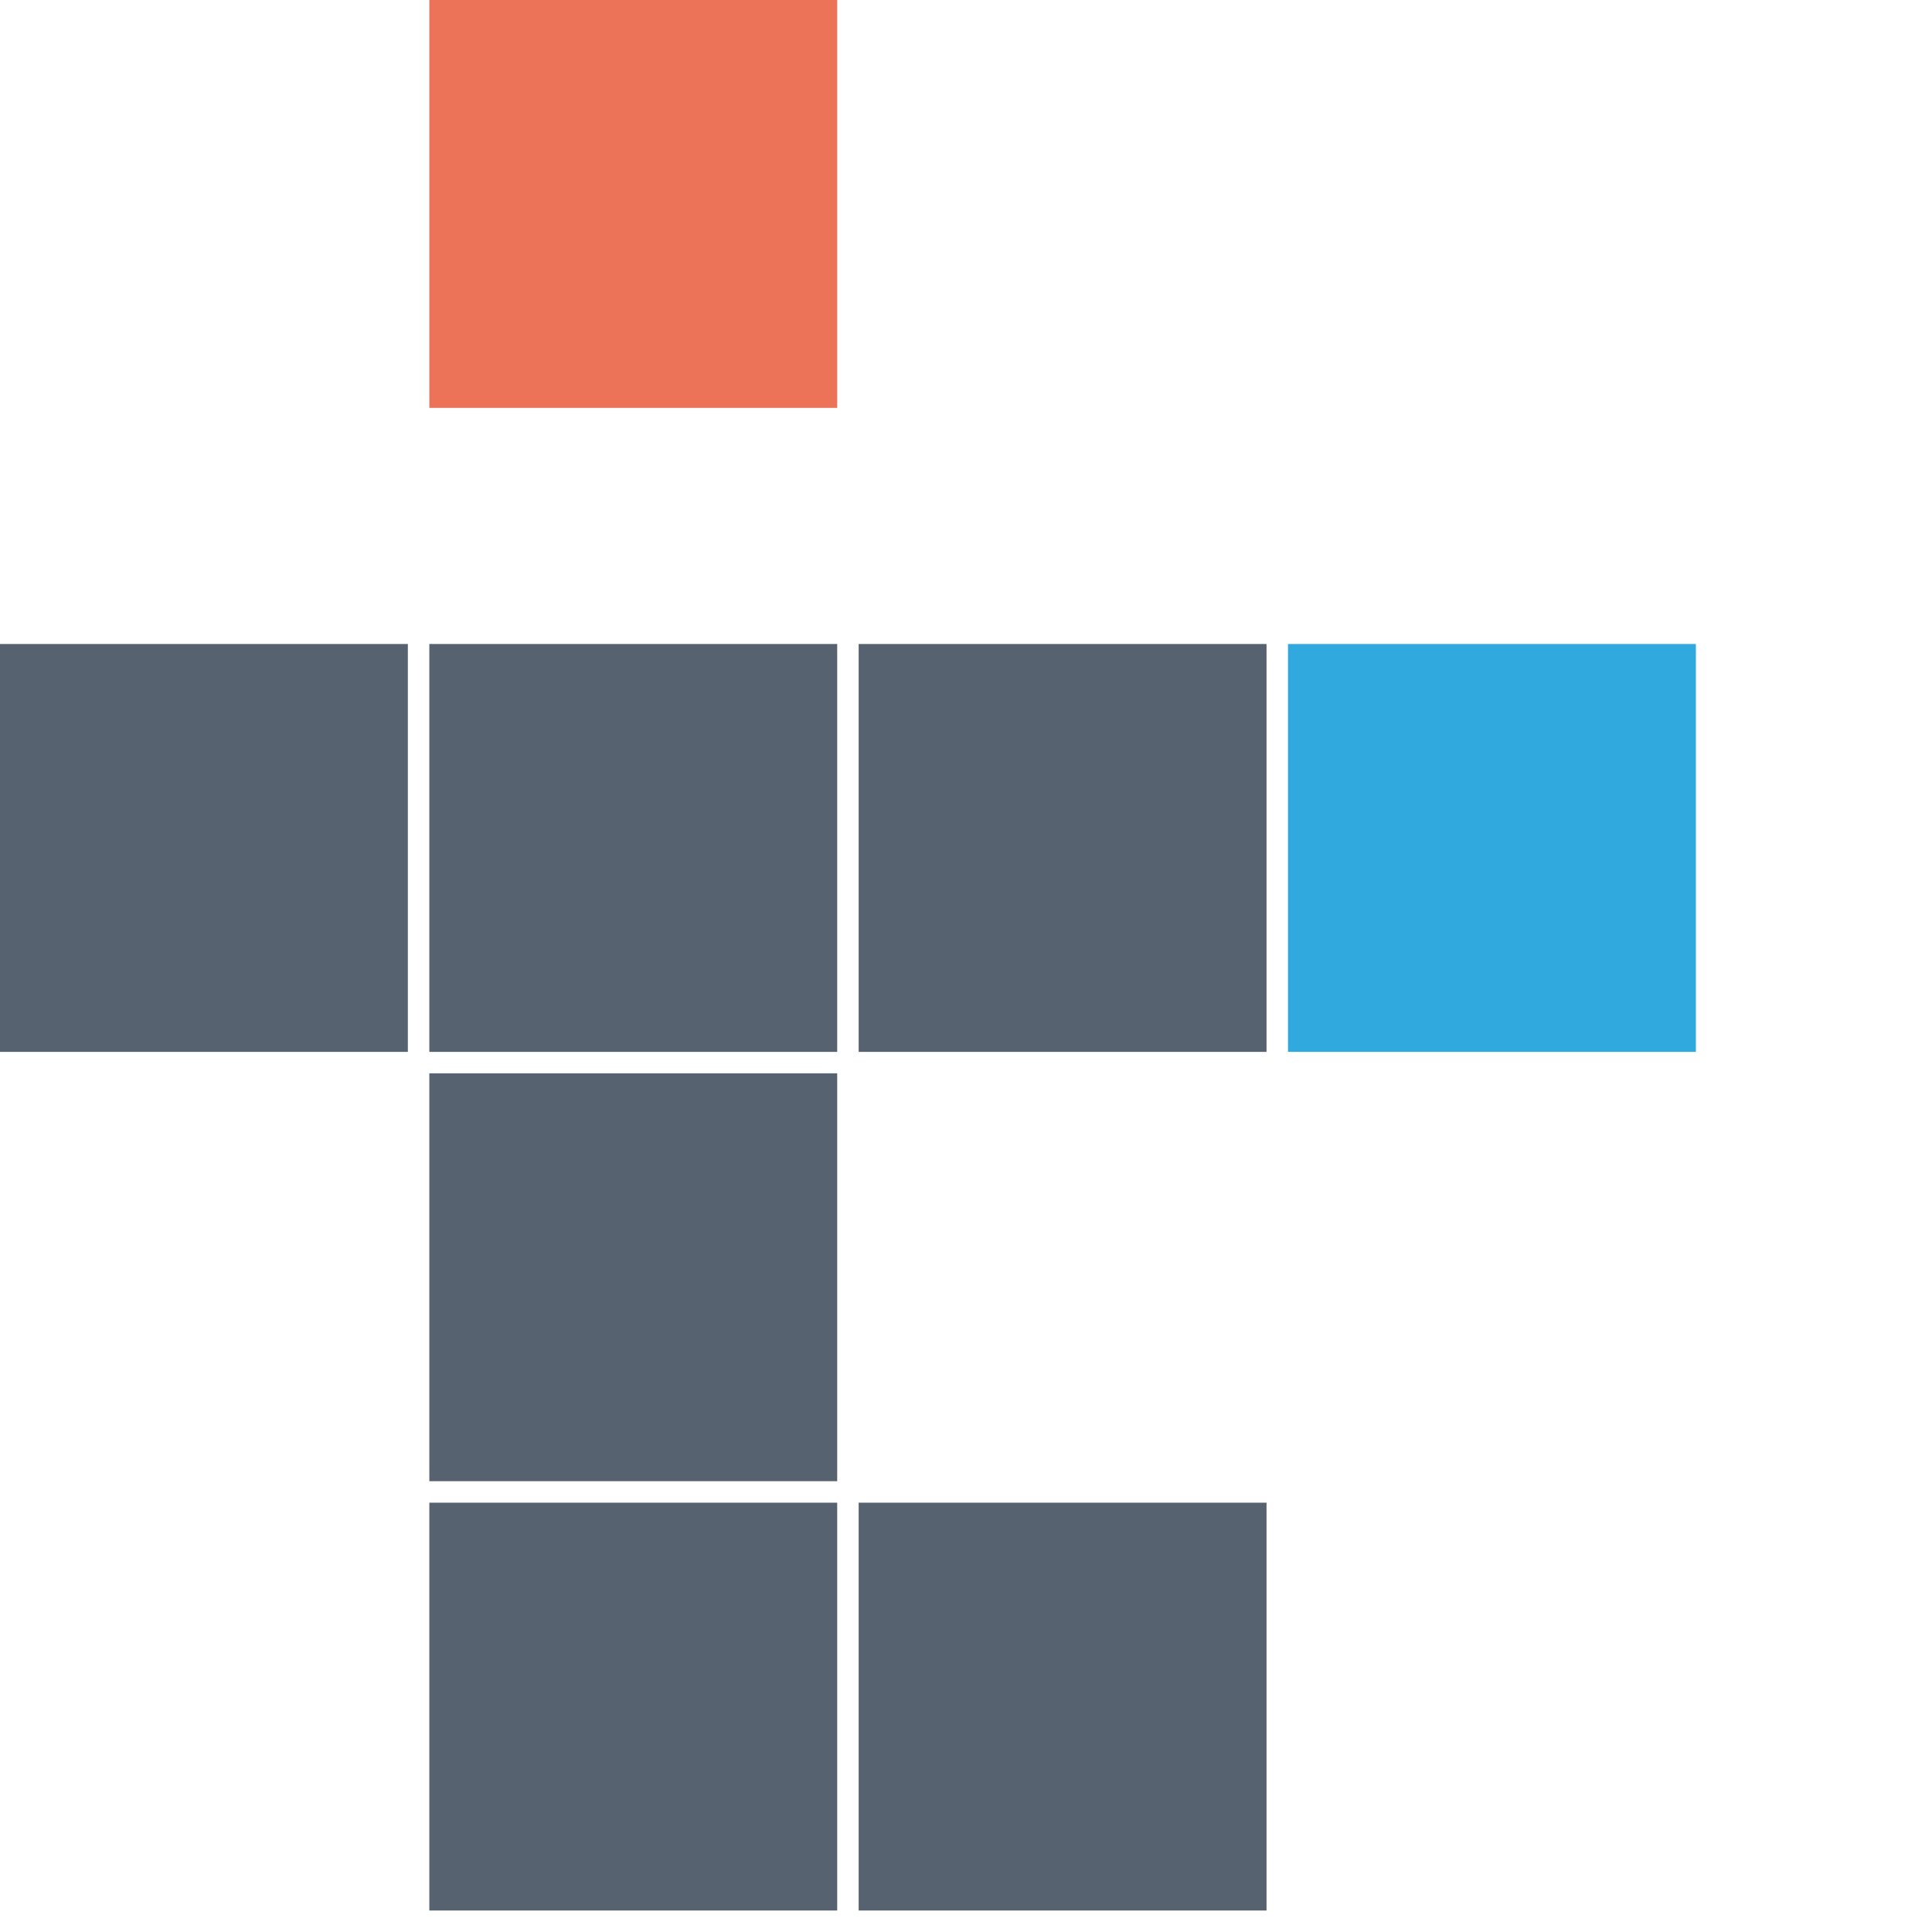
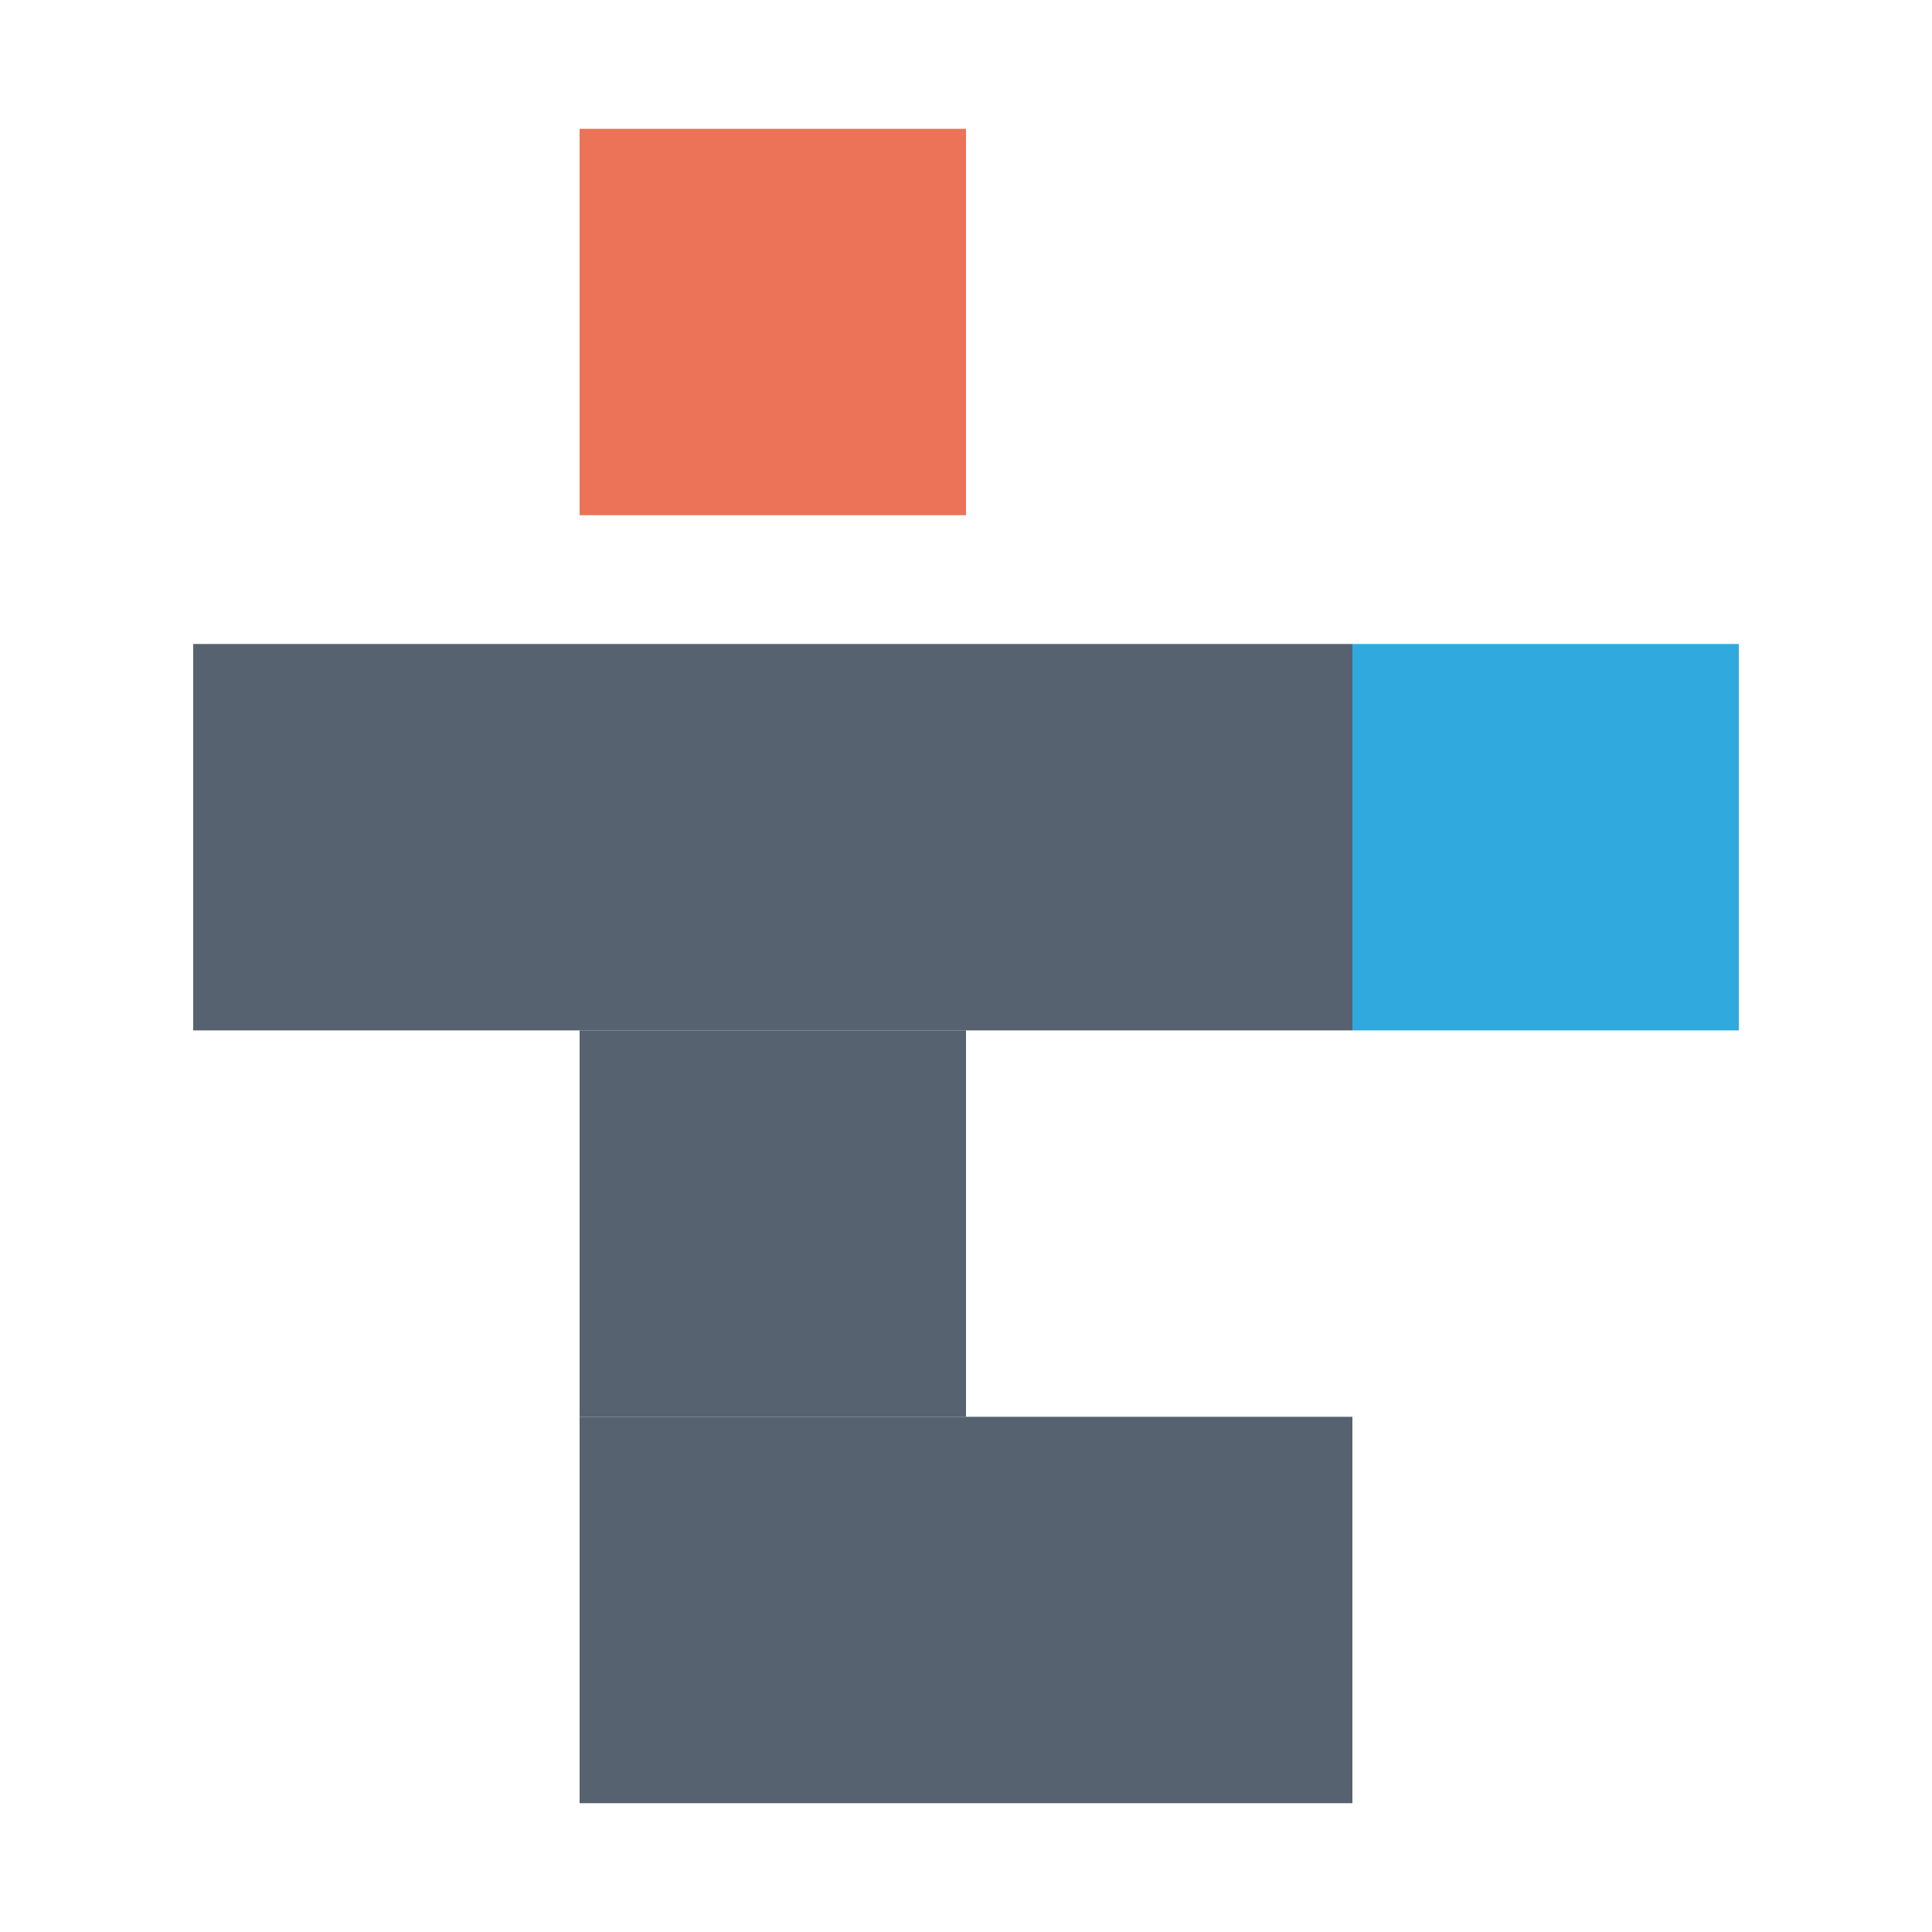
- <svg xmlns="http://www.w3.org/2000/svg" version="1.1" viewBox="0 0 90 90">
+ <svg xmlns="http://www.w3.org/2000/svg" version="1.1" viewBox="0 0 300 300">
  <style>
    /*  */
- #logo-square-top {
-   animation-duration: 1.5s;
-   animation-name: logo-slidevert;
-   animation-iteration-count: infinite;
-   fill: #EC7357;
- }
- #logo-square-right {
-   animation-duration: 1.5s;
-   animation-name: logo-slidehor;
-   animation-iteration-count: infinite;
-   fill: #30A9DE;
+ [href="#logo-square"]{
+ 	fill: #566270;
}

- @keyframes logo-slidevert {
+ [id|="logo-square"]{
+ 	animation-duration: 1.5s;
+ 
+ 	animation-iteration-count: infinite;
+ }
+ 
+ #logo-square-top{
+ 	animation-name: slidevert;
+ 	fill: #EC7357;
+ }
+ 
+ #logo-square-right{
+ 	animation-name: slidehor;
+ 	fill: #30A9DE;
+ }
+ 
+ @keyframes slidevert {
  0%, 100%{
    transform: translate(0, 0);
  }

  25%, 50%, 75%{
-     transform: translate(0, 10px);
+     transform: translate(0, 20px);
  }
+ 
}

- @keyframes logo-slidehor {
+ @keyframes slidehor {
  0%, 25%, 75%, 100%{
    transform: translate(0, 0);
  }

  50%{
-     transform: translate(10px, 0);
+     transform: translate(20px, 0);
  }
+ 
}
    /*  */
-   </style>
-   <symbol id="logo-square" viewBox="0 0 20 20">
-     <rect x="0" y="0" width="20" height="20" />
+ </style>
+   <symbol id="logo-square" viewBox="0 0 60 60">
+     <rect x="0" y="0" width="60" height="60" />
  </symbol>
-   <use id="logo-square-top" href="#logo-square" x="20" y="0" width="19" height="19" />
-   <use href="#logo-square" x="0" y="30" width="19" height="19" fill="#566270" />
-   <use href="#logo-square" x="20" y="30" width="19" height="19" fill="#566270" />
-   <use href="#logo-square" x="40" y="30" width="19" height="19" fill="#566270" />
-   <use id="logo-square-right" href="#logo-square" x="60" y="30" width="19" height="19" />
-   <use href="#logo-square" x="20" y="50" width="19" height="19" fill="#566270" />
-   <use href="#logo-square" x="20" y="70" width="19" height="19" fill="#566270" />
-   <use href="#logo-square" x="40" y="70" width="19" height="19" fill="#566270" />
+   <use id="logo-square-top" href="#logo-square" x="90" y="20" width="60" height="60" />
+   <use href="#logo-square" x="30" y="100" width="60" height="60" />
+   <use href="#logo-square" x="90" y="100" width="60" height="60" />
+   <use href="#logo-square" x="150" y="100" width="60" height="60" />
+   <use id="logo-square-right" href="#logo-square" x="210" y="100" width="60" height="60" />
+   <use href="#logo-square" x="90" y="160" width="60" height="60" />
+   <use href="#logo-square" x="90" y="220" width="60" height="60" />
+   <use href="#logo-square" x="150" y="220" width="60" height="60" />
</svg>
